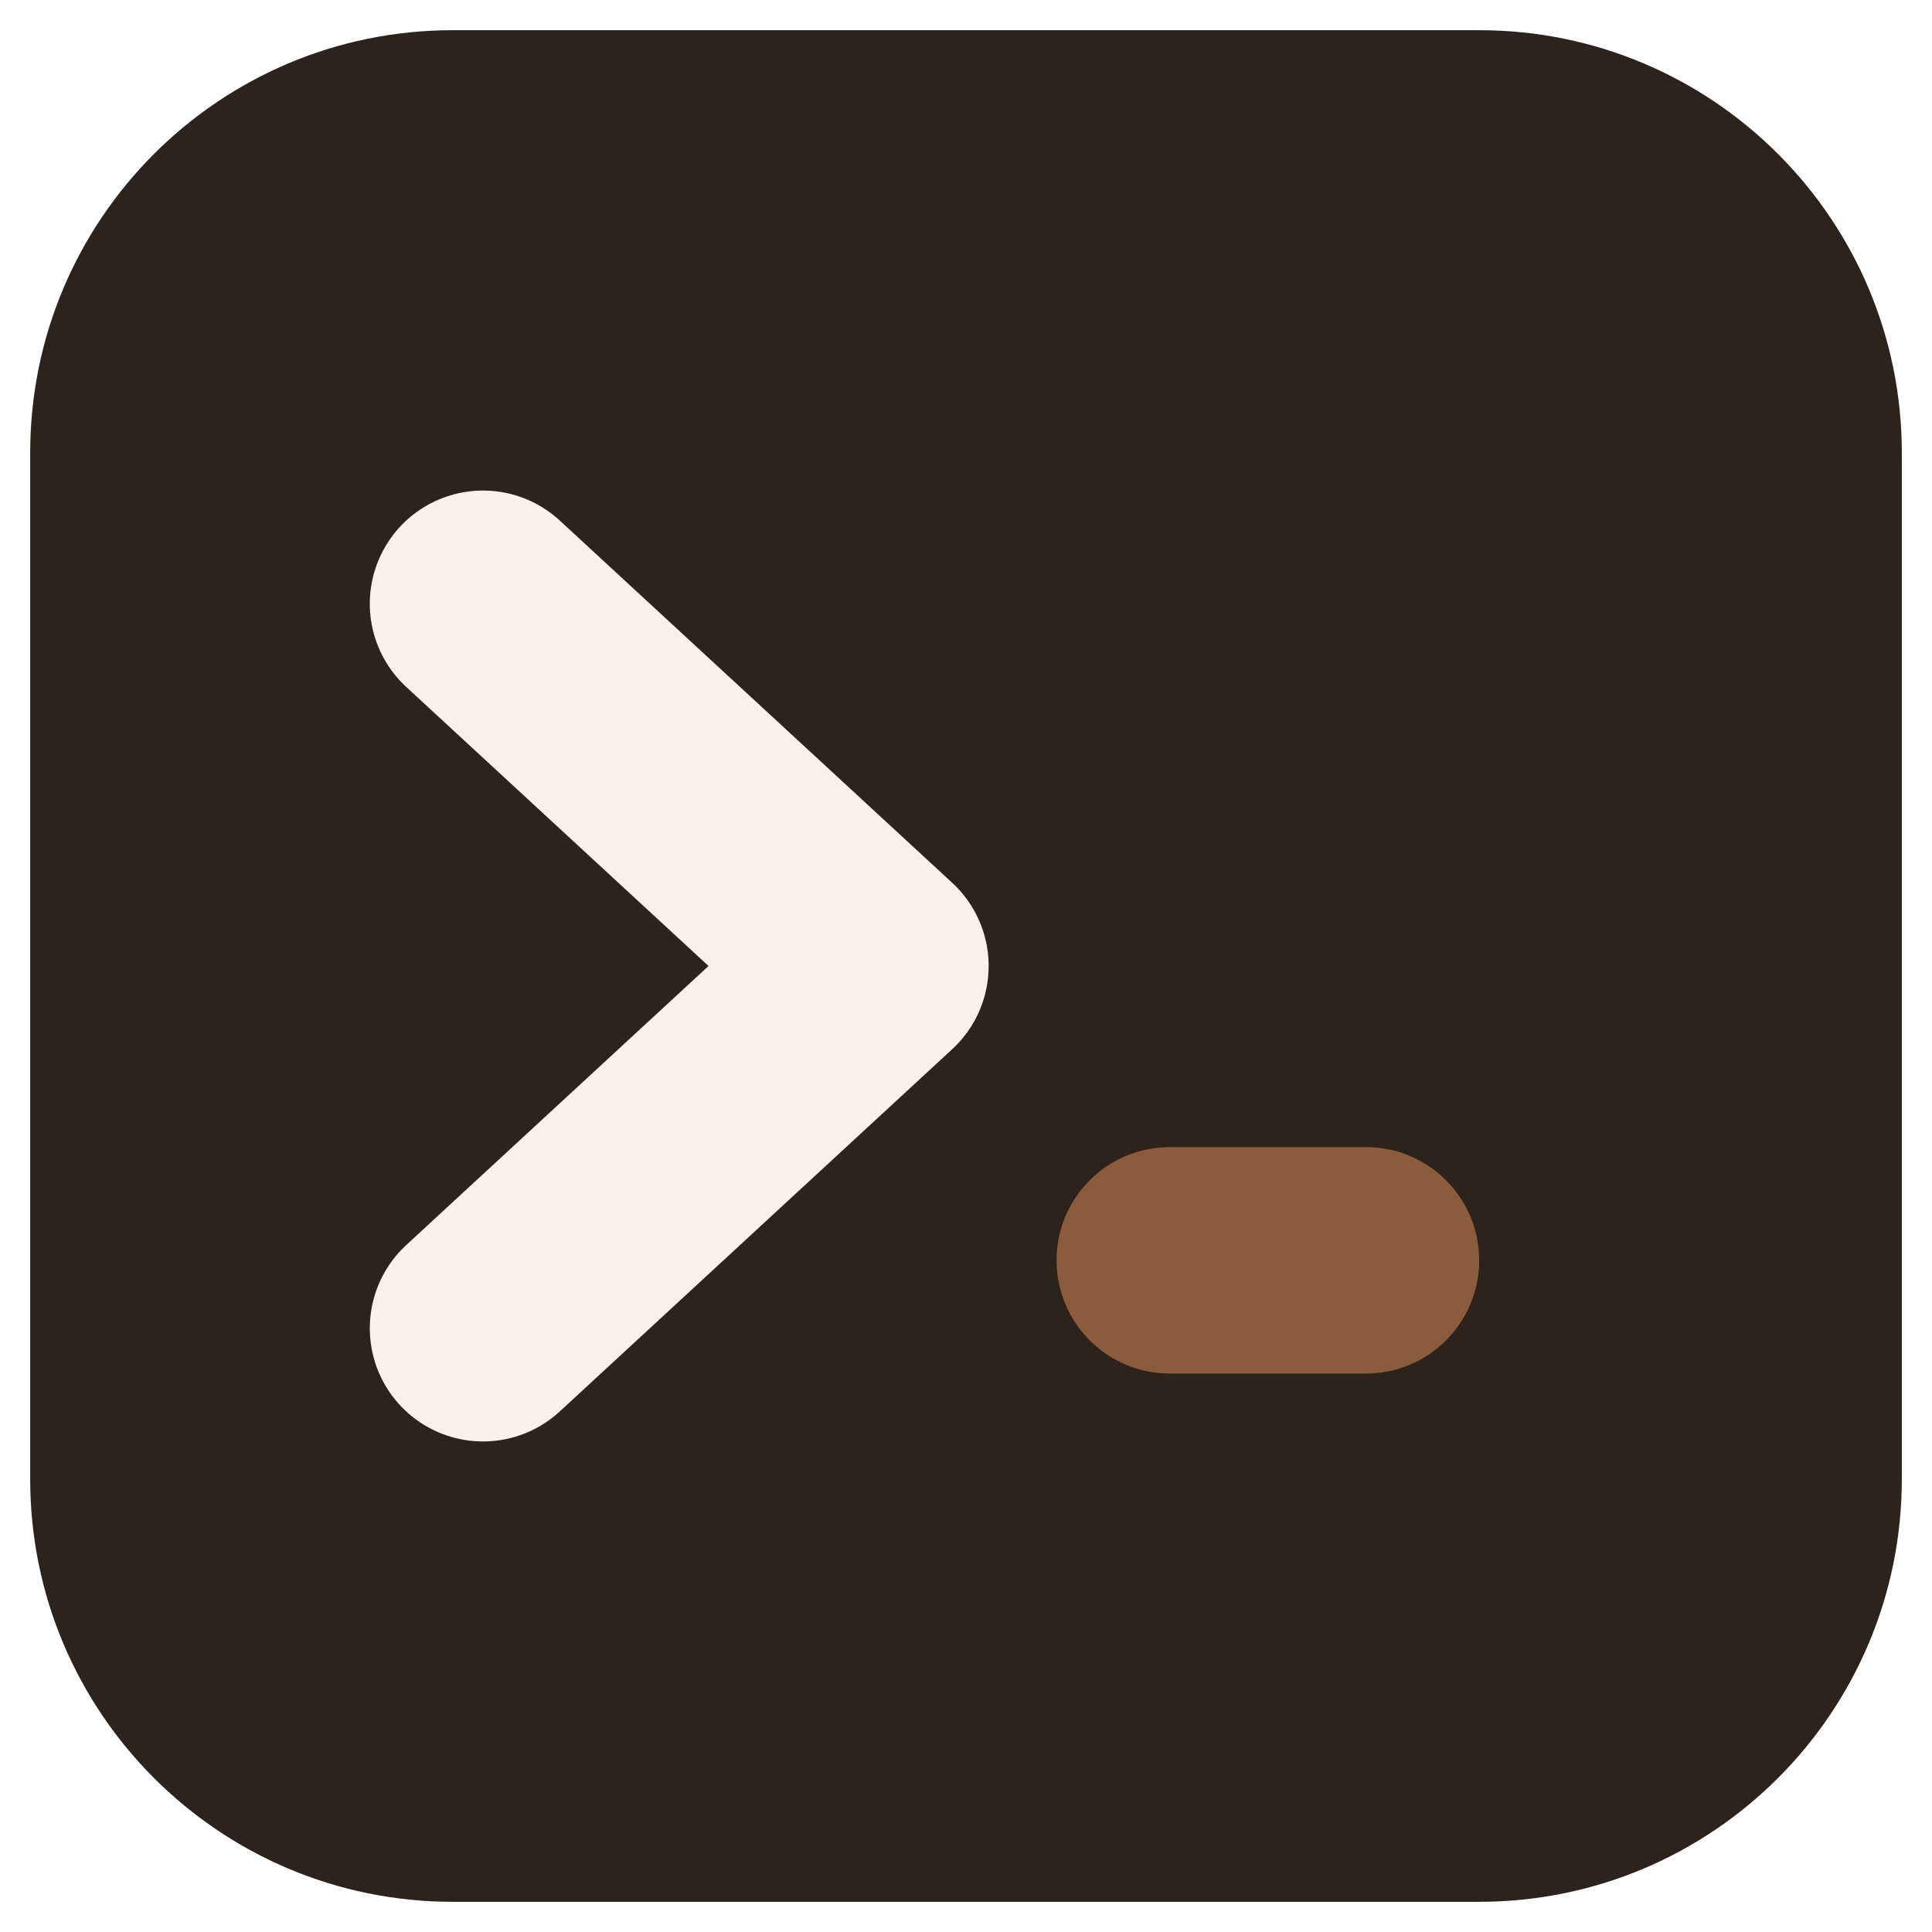
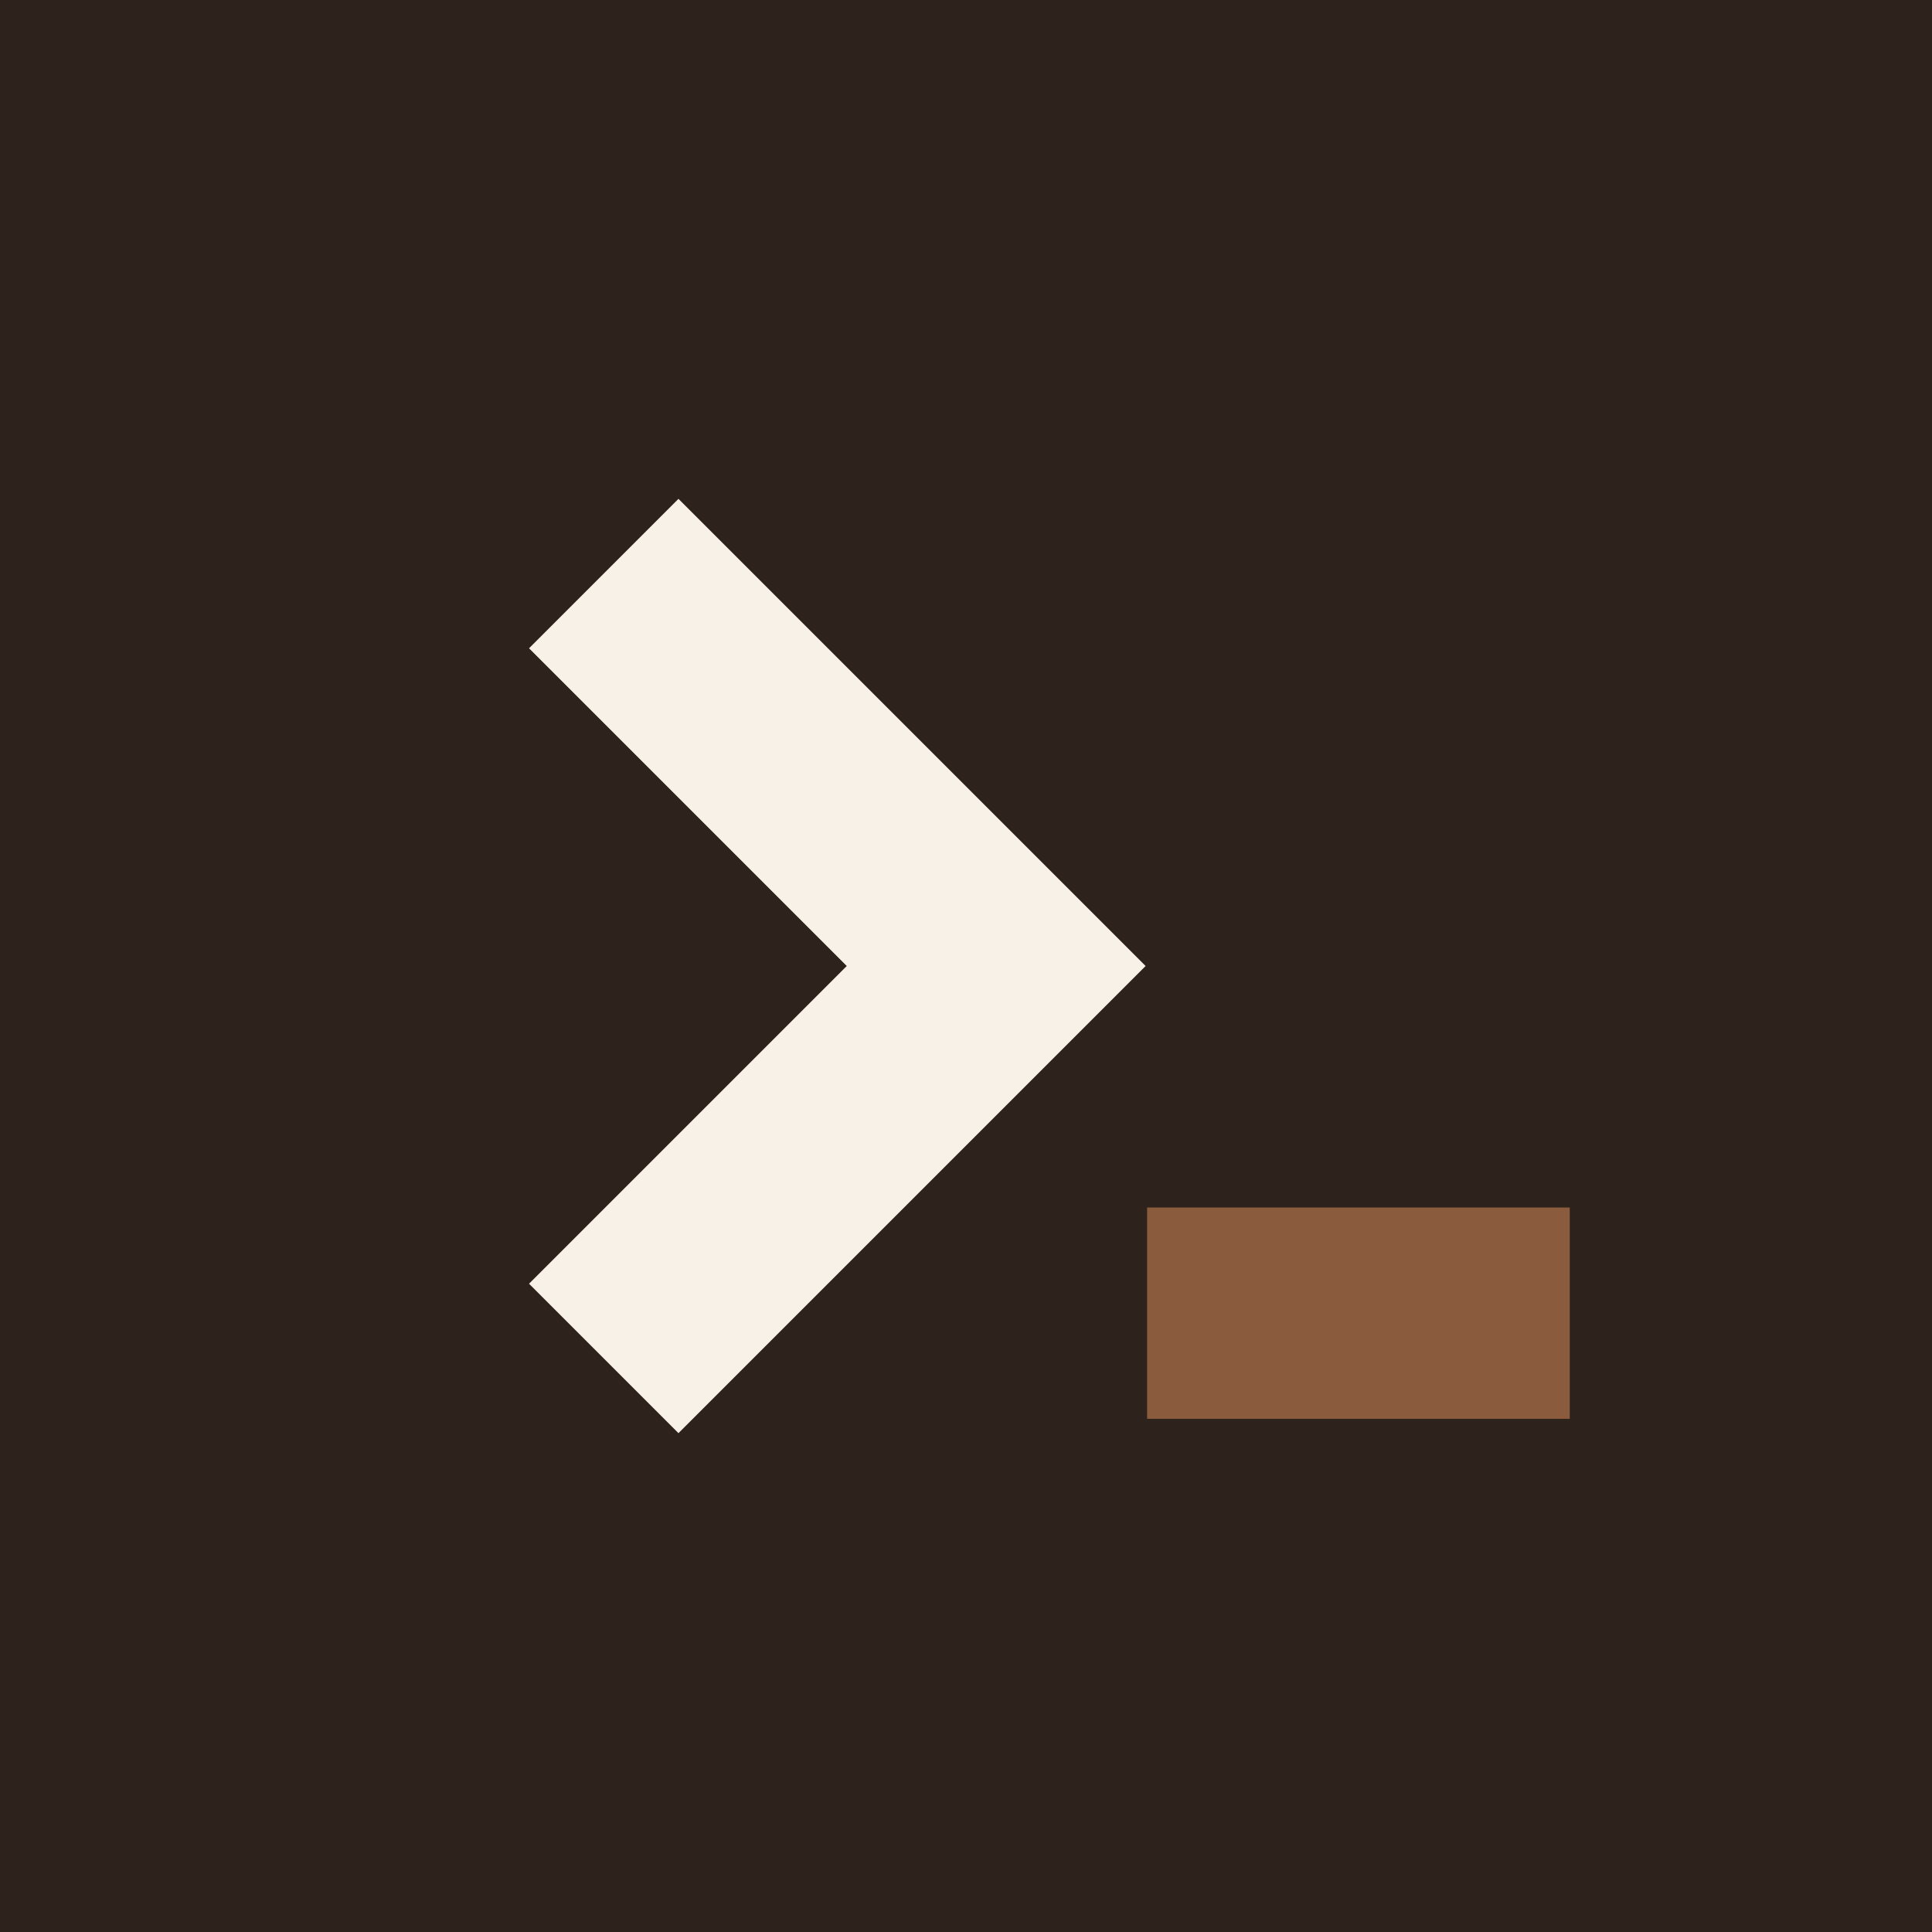
<svg xmlns="http://www.w3.org/2000/svg" viewBox="0 0 64 64" width="64" height="64">
-   <rect x="1" y="1" width="62" height="62" rx="14" fill="#2d231c" />
-   <path d="M16 20 L29 32 L16 44" fill="none" stroke="#f8f1e8" stroke-width="7.5" stroke-linecap="round" stroke-linejoin="round" />
-   <rect x="35" y="38" width="14" height="7.5" rx="3.75" fill="#8a5b3d" />
+   <rect width="64" height="64" fill="#2d231c" />
+   <path d="M20 19 L33 32 L20 45" fill="none" stroke="#f8f1e8" stroke-width="7" />
+   <rect x="38" y="40" width="14" height="7" fill="#8a5b3d" />
</svg>
